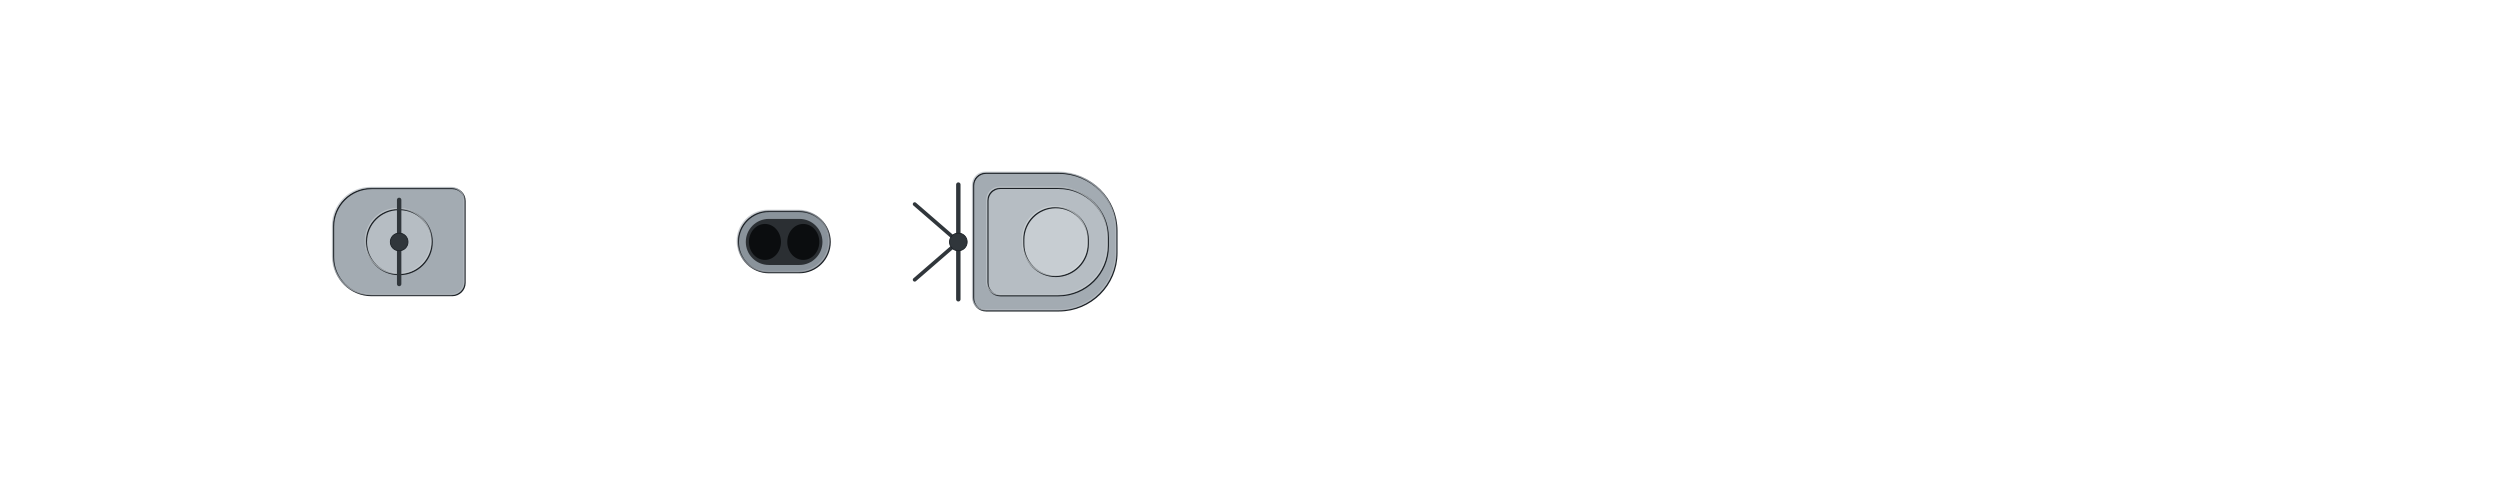
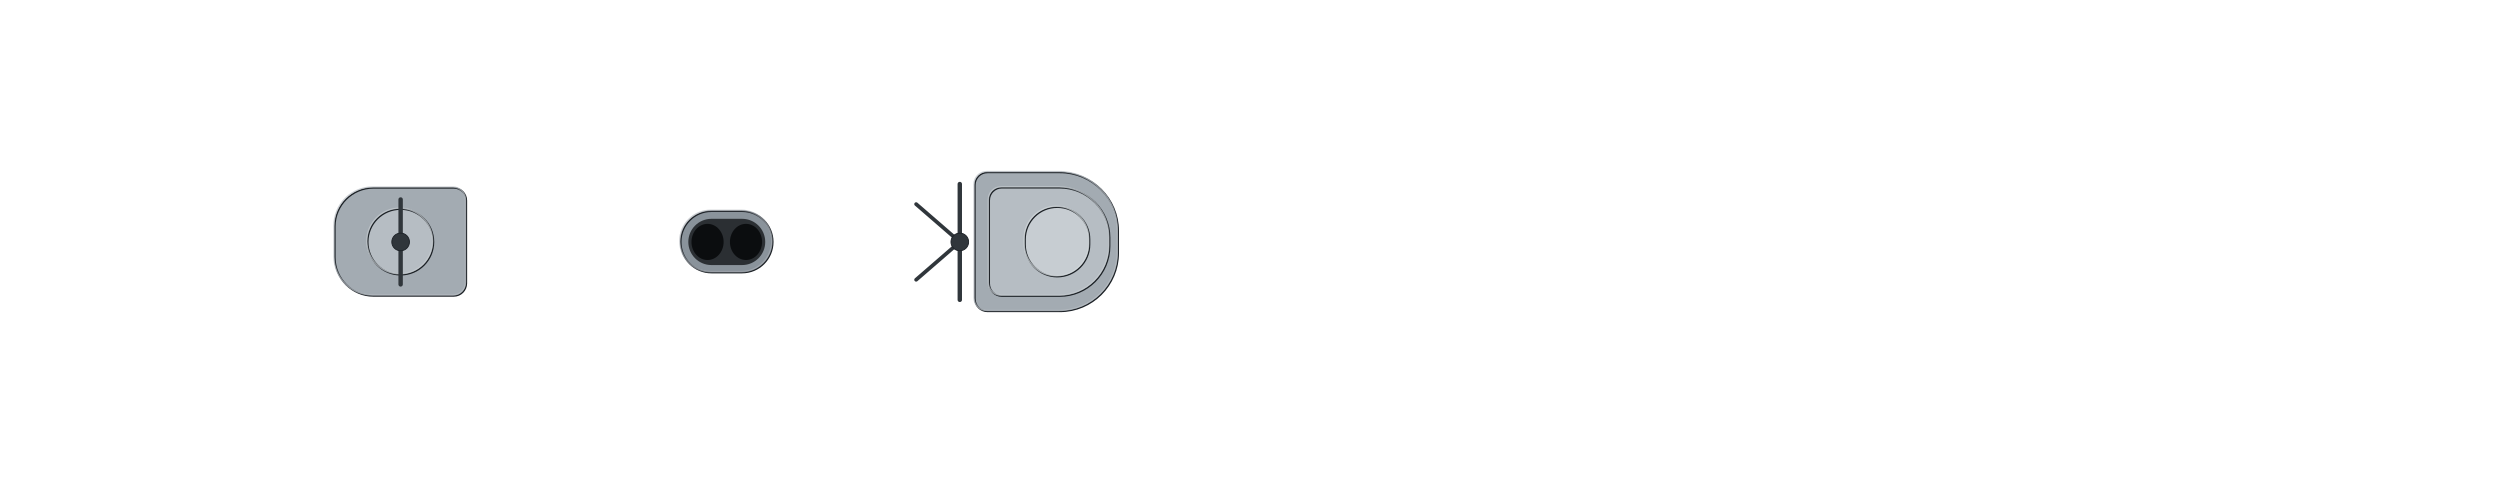
<svg xmlns="http://www.w3.org/2000/svg" width="1984" height="384" viewBox="-99.2 -19.2 198.4 38.4" shape-rendering="geometricPrecision">
  <defs>
    <clipPath id="hullclip">
-       <path d="M-93.75,-1.517 L-93.743,-1.696 L-93.723,-1.875 L-93.688,-2.053 L-93.641,-2.232 L-93.579,-2.41 L-93.504,-2.589 L-93.415,-2.767 L-93.312,-2.945 L-93.196,-3.123 L-93.066,-3.3 L-92.923,-3.477 L-92.766,-3.654 L-92.596,-3.83 L-92.412,-4.007 L-92.214,-4.182 L-92.003,-4.358 L-91.779,-4.532 L-91.541,-4.707 L-91.29,-4.88 L-91.026,-5.054 L-90.748,-5.226 L-90.457,-5.398 L-90.153,-5.57 L-89.836,-5.74 L-89.505,-5.91 L-89.162,-6.08 L-88.805,-6.248 L-88.435,-6.416 L-88.053,-6.583 L-87.658,-6.749 L-87.25,-6.914 L-86.829,-7.078 L-86.395,-7.242 L-85.949,-7.404 L-85.491,-7.566 L-85.019,-7.726 L-84.536,-7.885 L-84.04,-8.044 L-83.532,-8.201 L-83.012,-8.357 L-82.479,-8.512 L-81.935,-8.666 L-81.378,-8.819 L-80.81,-8.97 L-80.229,-9.12 L-79.638,-9.269 L-79.034,-9.417 L-78.419,-9.563 L-77.793,-9.708 L-77.155,-9.852 L-76.506,-9.994 L-75.845,-10.135 L-75.174,-10.274 L-74.492,-10.412 L-73.798,-10.548 L-73.094,-10.683 L-72.38,-10.816 L-71.655,-10.948 L-70.919,-11.078 L-70.173,-11.206 L-69.417,-11.333 L-68.65,-11.458 L-67.874,-11.582 L-67.087,-11.703 L-66.291,-11.823 L-65.485,-11.942 L-64.67,-12.058 L-63.845,-12.173 L-63.011,-12.285 L-62.168,-12.396 L-61.315,-12.506 L-60.454,-12.613 L-59.584,-12.718 L-58.705,-12.822 L-57.817,-12.923 L-56.921,-13.022 L-56.017,-13.12 L-55.105,-13.215 L-54.184,-13.309 L-53.256,-13.4 L-52.32,-13.489 L-51.376,-13.577 L-50.425,-13.662 L-49.466,-13.745 L-48.5,-13.825 L-47.527,-13.904 L-46.548,-13.98 L-45.561,-14.055 L-44.568,-14.127 L-43.568,-14.196 L-42.562,-14.264 L-41.549,-14.329 L-40.531,-14.392 L-39.506,-14.453 L-38.476,-14.511 L-37.44,-14.567 L-36.399,-14.62 L-35.353,-14.672 L-34.301,-14.72 L-33.244,-14.767 L-32.183,-14.811 L-31.116,-14.852 L-30.046,-14.891 L-28.97,-14.928 L-27.891,-14.962 L-26.807,-14.993 L-25.72,-15.022 L-24.629,-15.049 L-23.534,-15.073 L-22.436,-15.094 L-21.334,-15.113 L-20.23,-15.129 L-19.122,-15.142 L-18.012,-15.153 L-16.899,-15.161 L-15.783,-15.167 L-14.666,-15.17 L-13.546,-15.17 L-12.424,-15.17 L-11.3,-15.17 L-10.175,-15.17 L-9.048,-15.17 L-7.92,-15.17 L-6.791,-15.17 L-5.66,-15.17 L-4.529,-15.17 L-3.398,-15.17 L-2.265,-15.17 L-1.133,-15.17 L-0,-15.17 L1.133,-15.17 L2.265,-15.17 L3.398,-15.17 L4.529,-15.17 L5.66,-15.17 L6.791,-15.17 L7.92,-15.17 L9.048,-15.17 L10.175,-15.17 L11.3,-15.17 L12.424,-15.17 L13.546,-15.17 L14.666,-15.169 L15.783,-15.163 L16.899,-15.151 L18.012,-15.132 L19.122,-15.108 L20.23,-15.078 L21.334,-15.043 L22.436,-15.001 L23.534,-14.954 L24.629,-14.902 L25.72,-14.843 L26.807,-14.78 L27.891,-14.711 L28.97,-14.636 L30.046,-14.557 L31.116,-14.472 L32.183,-14.382 L33.244,-14.287 L34.301,-14.187 L35.353,-14.083 L36.399,-13.973 L37.44,-13.859 L38.476,-13.741 L39.506,-13.618 L40.531,-13.49 L41.549,-13.359 L42.562,-13.223 L43.568,-13.084 L44.568,-12.94 L45.561,-12.793 L46.548,-12.642 L47.527,-12.487 L48.5,-12.329 L49.466,-12.168 L50.425,-12.003 L51.376,-11.836 L52.32,-11.665 L53.256,-11.492 L54.184,-11.316 L55.105,-11.137 L56.017,-10.956 L56.921,-10.773 L57.817,-10.587 L58.705,-10.4 L59.584,-10.211 L60.454,-10.02 L61.315,-9.827 L62.168,-9.633 L63.011,-9.437 L63.845,-9.24 L64.67,-9.043 L65.485,-8.844 L66.291,-8.644 L67.087,-8.444 L67.874,-8.244 L68.65,-8.043 L69.417,-7.841 L70.173,-7.64 L70.919,-7.439 L71.655,-7.238 L72.38,-7.037 L73.094,-6.837 L73.798,-6.637 L74.492,-6.438 L75.174,-6.241 L75.845,-6.044 L76.506,-5.848 L77.155,-5.653 L77.793,-5.46 L78.419,-5.269 L79.034,-5.079 L79.638,-4.891 L80.229,-4.705 L80.81,-4.521 L81.378,-4.339 L81.935,-4.159 L82.479,-3.982 L83.012,-3.808 L83.532,-3.636 L84.04,-3.467 L84.536,-3.301 L85.019,-3.137 L85.491,-2.977 L85.949,-2.821 L86.395,-2.667 L86.829,-2.517 L87.25,-2.37 L87.658,-2.228 L88.053,-2.088 L88.435,-1.953 L88.805,-1.822 L89.162,-1.694 L89.505,-1.571 L89.836,-1.452 L90.153,-1.337 L90.457,-1.226 L90.748,-1.12 L91.026,-1.018 L91.29,-0.921 L91.541,-0.828 L91.779,-0.74 L92.003,-0.657 L92.214,-0.578 L92.412,-0.504 L92.596,-0.436 L92.766,-0.372 L92.923,-0.313 L93.066,-0.259 L93.196,-0.21 L93.312,-0.166 L93.415,-0.127 L93.504,-0.093 L93.579,-0.065 L93.641,-0.042 L93.688,-0.023 L93.723,-0.01 L93.723,0.01 L93.688,0.023 L93.641,0.042 L93.579,0.065 L93.504,0.093 L93.415,0.127 L93.312,0.166 L93.196,0.21 L93.066,0.259 L92.923,0.313 L92.766,0.372 L92.596,0.436 L92.412,0.504 L92.214,0.578 L92.003,0.657 L91.779,0.74 L91.541,0.828 L91.29,0.921 L91.026,1.018 L90.748,1.12 L90.457,1.226 L90.153,1.337 L89.836,1.452 L89.505,1.571 L89.162,1.694 L88.805,1.822 L88.435,1.953 L88.053,2.088 L87.658,2.228 L87.25,2.37 L86.829,2.517 L86.395,2.667 L85.949,2.821 L85.491,2.977 L85.019,3.137 L84.536,3.301 L84.04,3.467 L83.532,3.636 L83.012,3.808 L82.479,3.982 L81.935,4.159 L81.378,4.339 L80.81,4.521 L80.229,4.705 L79.638,4.891 L79.034,5.079 L78.419,5.269 L77.793,5.46 L77.155,5.653 L76.506,5.848 L75.845,6.044 L75.174,6.241 L74.492,6.438 L73.798,6.637 L73.094,6.837 L72.38,7.037 L71.655,7.238 L70.919,7.439 L70.173,7.64 L69.417,7.841 L68.65,8.043 L67.874,8.244 L67.087,8.444 L66.291,8.644 L65.485,8.844 L64.67,9.043 L63.845,9.24 L63.011,9.437 L62.168,9.633 L61.315,9.827 L60.454,10.02 L59.584,10.211 L58.705,10.4 L57.817,10.587 L56.921,10.773 L56.017,10.956 L55.105,11.137 L54.184,11.316 L53.256,11.492 L52.32,11.665 L51.376,11.836 L50.425,12.003 L49.466,12.168 L48.5,12.329 L47.527,12.487 L46.548,12.642 L45.561,12.793 L44.568,12.94 L43.568,13.084 L42.562,13.223 L41.549,13.359 L40.531,13.49 L39.506,13.618 L38.476,13.741 L37.44,13.859 L36.399,13.973 L35.353,14.083 L34.301,14.187 L33.244,14.287 L32.183,14.382 L31.116,14.472 L30.046,14.557 L28.97,14.636 L27.891,14.711 L26.807,14.78 L25.72,14.843 L24.629,14.902 L23.534,14.954 L22.436,15.001 L21.334,15.043 L20.23,15.078 L19.122,15.108 L18.012,15.132 L16.899,15.151 L15.783,15.163 L14.666,15.169 L13.546,15.17 L12.424,15.17 L11.3,15.17 L10.175,15.17 L9.048,15.17 L7.92,15.17 L6.791,15.17 L5.66,15.17 L4.529,15.17 L3.398,15.17 L2.265,15.17 L1.133,15.17 L-0,15.17 L-1.133,15.17 L-2.265,15.17 L-3.398,15.17 L-4.529,15.17 L-5.66,15.17 L-6.791,15.17 L-7.92,15.17 L-9.048,15.17 L-10.175,15.17 L-11.3,15.17 L-12.424,15.17 L-13.546,15.17 L-14.666,15.17 L-15.783,15.167 L-16.899,15.161 L-18.012,15.153 L-19.122,15.142 L-20.23,15.129 L-21.334,15.113 L-22.436,15.094 L-23.534,15.073 L-24.629,15.049 L-25.72,15.022 L-26.807,14.993 L-27.891,14.962 L-28.97,14.928 L-30.046,14.891 L-31.116,14.852 L-32.183,14.811 L-33.244,14.767 L-34.301,14.72 L-35.353,14.672 L-36.399,14.62 L-37.44,14.567 L-38.476,14.511 L-39.506,14.453 L-40.531,14.392 L-41.549,14.329 L-42.562,14.264 L-43.568,14.196 L-44.568,14.127 L-45.561,14.055 L-46.548,13.98 L-47.527,13.904 L-48.5,13.825 L-49.466,13.745 L-50.425,13.662 L-51.376,13.577 L-52.32,13.489 L-53.256,13.4 L-54.184,13.309 L-55.105,13.215 L-56.017,13.12 L-56.921,13.022 L-57.817,12.923 L-58.705,12.822 L-59.584,12.718 L-60.454,12.613 L-61.315,12.506 L-62.168,12.396 L-63.011,12.285 L-63.845,12.173 L-64.67,12.058 L-65.485,11.942 L-66.291,11.823 L-67.087,11.703 L-67.874,11.582 L-68.65,11.458 L-69.417,11.333 L-70.173,11.206 L-70.919,11.078 L-71.655,10.948 L-72.38,10.816 L-73.094,10.683 L-73.798,10.548 L-74.492,10.412 L-75.174,10.274 L-75.845,10.135 L-76.506,9.994 L-77.155,9.852 L-77.793,9.708 L-78.419,9.563 L-79.034,9.417 L-79.638,9.269 L-80.229,9.12 L-80.81,8.97 L-81.378,8.819 L-81.935,8.666 L-82.479,8.512 L-83.012,8.357 L-83.532,8.201 L-84.04,8.044 L-84.536,7.885 L-85.019,7.726 L-85.491,7.566 L-85.949,7.404 L-86.395,7.242 L-86.829,7.078 L-87.25,6.914 L-87.658,6.749 L-88.053,6.583 L-88.435,6.416 L-88.805,6.248 L-89.162,6.08 L-89.505,5.91 L-89.836,5.74 L-90.153,5.57 L-90.457,5.398 L-90.748,5.226 L-91.026,5.054 L-91.29,4.88 L-91.541,4.707 L-91.779,4.532 L-92.003,4.358 L-92.214,4.182 L-92.412,4.007 L-92.596,3.83 L-92.766,3.654 L-92.923,3.477 L-93.066,3.3 L-93.196,3.123 L-93.312,2.945 L-93.415,2.767 L-93.504,2.589 L-93.579,2.41 L-93.641,2.232 L-93.688,2.053 L-93.723,1.875 L-93.743,1.696 L-93.75,1.517 Z" />
+       <path d="M-93.75,-1.531 L-93.743,-1.712 L-93.723,-1.892 L-93.688,-2.073 L-93.641,-2.253 L-93.579,-2.433 L-93.504,-2.613 L-93.415,-2.793 L-93.312,-2.973 L-93.196,-3.152 L-93.066,-3.332 L-92.923,-3.51 L-92.766,-3.689 L-92.596,-3.867 L-92.412,-4.045 L-92.214,-4.222 L-92.003,-4.399 L-91.779,-4.576 L-91.541,-4.752 L-91.29,-4.927 L-91.026,-5.102 L-90.748,-5.276 L-90.457,-5.45 L-90.153,-5.623 L-89.836,-5.795 L-89.505,-5.967 L-89.162,-6.138 L-88.805,-6.308 L-88.435,-6.477 L-88.053,-6.646 L-87.658,-6.813 L-87.25,-6.98 L-86.829,-7.146 L-86.395,-7.311 L-85.949,-7.475 L-85.491,-7.638 L-85.019,-7.8 L-84.536,-7.961 L-84.04,-8.121 L-83.532,-8.279 L-83.012,-8.437 L-82.479,-8.594 L-81.935,-8.749 L-81.378,-8.903 L-80.81,-9.056 L-80.229,-9.207 L-79.638,-9.358 L-79.034,-9.507 L-78.419,-9.655 L-77.793,-9.801 L-77.155,-9.946 L-76.506,-10.089 L-75.845,-10.231 L-75.174,-10.372 L-74.492,-10.511 L-73.798,-10.649 L-73.094,-10.785 L-72.38,-10.919 L-71.655,-11.052 L-70.919,-11.184 L-70.173,-11.313 L-69.417,-11.441 L-68.65,-11.568 L-67.874,-11.692 L-67.087,-11.815 L-66.291,-11.936 L-65.485,-12.056 L-64.67,-12.173 L-63.845,-12.289 L-63.011,-12.403 L-62.168,-12.515 L-61.315,-12.625 L-60.454,-12.733 L-59.584,-12.84 L-58.705,-12.944 L-57.817,-13.046 L-56.921,-13.147 L-56.017,-13.245 L-55.105,-13.342 L-54.184,-13.436 L-53.256,-13.528 L-52.32,-13.618 L-51.376,-13.706 L-50.425,-13.792 L-49.466,-13.876 L-48.5,-13.958 L-47.527,-14.037 L-46.548,-14.114 L-45.561,-14.189 L-44.568,-14.262 L-43.568,-14.332 L-42.562,-14.4 L-41.549,-14.466 L-40.531,-14.53 L-39.506,-14.591 L-38.476,-14.65 L-37.44,-14.706 L-36.399,-14.76 L-35.353,-14.812 L-34.301,-14.861 L-33.244,-14.908 L-32.183,-14.952 L-31.116,-14.994 L-30.046,-15.033 L-28.97,-15.07 L-27.891,-15.105 L-26.807,-15.137 L-25.72,-15.166 L-24.629,-15.192 L-23.534,-15.217 L-22.436,-15.238 L-21.334,-15.257 L-20.23,-15.273 L-19.122,-15.287 L-18.012,-15.298 L-16.899,-15.306 L-15.783,-15.312 L-14.666,-15.315 L-13.546,-15.315 L-12.424,-15.315 L-11.3,-15.315 L-10.175,-15.315 L-9.048,-15.315 L-7.92,-15.315 L-6.791,-15.315 L-5.66,-15.315 L-4.529,-15.315 L-3.398,-15.315 L-2.265,-15.315 L-1.133,-15.315 L-0,-15.315 L1.133,-15.315 L2.265,-15.315 L3.398,-15.315 L4.529,-15.315 L5.66,-15.315 L6.791,-15.315 L7.92,-15.315 L9.048,-15.315 L10.175,-15.315 L11.3,-15.315 L12.424,-15.315 L13.546,-15.315 L14.666,-15.314 L15.783,-15.308 L16.899,-15.295 L18.012,-15.277 L19.122,-15.253 L20.23,-15.223 L21.334,-15.186 L22.436,-15.145 L23.534,-15.097 L24.629,-15.044 L25.72,-14.985 L26.807,-14.921 L27.891,-14.851 L28.97,-14.776 L30.046,-14.696 L31.116,-14.61 L32.183,-14.519 L33.244,-14.423 L34.301,-14.323 L35.353,-14.217 L36.399,-14.107 L37.44,-13.992 L38.476,-13.872 L39.506,-13.748 L40.531,-13.619 L41.549,-13.487 L42.562,-13.35 L43.568,-13.209 L44.568,-13.064 L45.561,-12.915 L46.548,-12.762 L47.527,-12.606 L48.5,-12.447 L49.466,-12.284 L50.425,-12.118 L51.376,-11.949 L52.32,-11.777 L53.256,-11.602 L54.184,-11.424 L55.105,-11.244 L56.017,-11.061 L56.921,-10.876 L57.817,-10.689 L58.705,-10.499 L59.584,-10.308 L60.454,-10.115 L61.315,-9.921 L62.168,-9.725 L63.011,-9.527 L63.845,-9.329 L64.67,-9.129 L65.485,-8.928 L66.291,-8.727 L67.087,-8.525 L67.874,-8.322 L68.65,-8.12 L69.417,-7.916 L70.173,-7.713 L70.919,-7.51 L71.655,-7.307 L72.38,-7.104 L73.094,-6.902 L73.798,-6.701 L74.492,-6.5 L75.174,-6.3 L75.845,-6.101 L76.506,-5.904 L77.155,-5.707 L77.793,-5.512 L78.419,-5.319 L79.034,-5.127 L79.638,-4.938 L80.229,-4.75 L80.81,-4.564 L81.378,-4.38 L81.935,-4.199 L82.479,-4.02 L83.012,-3.844 L83.532,-3.671 L84.04,-3.5 L84.536,-3.332 L85.019,-3.167 L85.491,-3.006 L85.949,-2.847 L86.395,-2.693 L86.829,-2.541 L87.25,-2.393 L87.658,-2.249 L88.053,-2.108 L88.435,-1.972 L88.805,-1.839 L89.162,-1.71 L89.505,-1.586 L89.836,-1.465 L90.153,-1.349 L90.457,-1.238 L90.748,-1.13 L91.026,-1.028 L91.29,-0.929 L91.541,-0.836 L91.779,-0.747 L92.003,-0.663 L92.214,-0.584 L92.412,-0.509 L92.596,-0.44 L92.766,-0.375 L92.923,-0.316 L93.066,-0.261 L93.196,-0.212 L93.312,-0.167 L93.415,-0.128 L93.504,-0.094 L93.579,-0.066 L93.641,-0.042 L93.688,-0.024 L93.723,-0.011 L93.723,0.011 L93.688,0.024 L93.641,0.042 L93.579,0.066 L93.504,0.094 L93.415,0.128 L93.312,0.167 L93.196,0.212 L93.066,0.261 L92.923,0.316 L92.766,0.375 L92.596,0.44 L92.412,0.509 L92.214,0.584 L92.003,0.663 L91.779,0.747 L91.541,0.836 L91.29,0.929 L91.026,1.028 L90.748,1.13 L90.457,1.238 L90.153,1.349 L89.836,1.465 L89.505,1.586 L89.162,1.71 L88.805,1.839 L88.435,1.972 L88.053,2.108 L87.658,2.249 L87.25,2.393 L86.829,2.541 L86.395,2.693 L85.949,2.847 L85.491,3.006 L85.019,3.167 L84.536,3.332 L84.04,3.5 L83.532,3.671 L83.012,3.844 L82.479,4.02 L81.935,4.199 L81.378,4.38 L80.81,4.564 L80.229,4.75 L79.638,4.938 L79.034,5.127 L78.419,5.319 L77.793,5.512 L77.155,5.707 L76.506,5.904 L75.845,6.101 L75.174,6.3 L74.492,6.5 L73.798,6.701 L73.094,6.902 L72.38,7.104 L71.655,7.307 L70.919,7.51 L70.173,7.713 L69.417,7.916 L68.65,8.12 L67.874,8.322 L67.087,8.525 L66.291,8.727 L65.485,8.928 L64.67,9.129 L63.845,9.329 L63.011,9.527 L62.168,9.725 L61.315,9.921 L60.454,10.115 L59.584,10.308 L58.705,10.499 L57.817,10.689 L56.921,10.876 L56.017,11.061 L55.105,11.244 L54.184,11.424 L53.256,11.602 L52.32,11.777 L51.376,11.949 L50.425,12.118 L49.466,12.284 L48.5,12.447 L47.527,12.606 L46.548,12.762 L45.561,12.915 L44.568,13.064 L43.568,13.209 L42.562,13.35 L41.549,13.487 L40.531,13.619 L39.506,13.748 L38.476,13.872 L37.44,13.992 L36.399,14.107 L35.353,14.217 L34.301,14.323 L33.244,14.423 L32.183,14.519 L31.116,14.61 L30.046,14.696 L28.97,14.776 L27.891,14.851 L26.807,14.921 L25.72,14.985 L24.629,15.044 L23.534,15.097 L22.436,15.145 L21.334,15.186 L20.23,15.223 L19.122,15.253 L18.012,15.277 L16.899,15.295 L15.783,15.308 L14.666,15.314 L13.546,15.315 L12.424,15.315 L11.3,15.315 L10.175,15.315 L9.048,15.315 L7.92,15.315 L6.791,15.315 L5.66,15.315 L4.529,15.315 L3.398,15.315 L2.265,15.315 L1.133,15.315 L-0,15.315 L-1.133,15.315 L-2.265,15.315 L-3.398,15.315 L-4.529,15.315 L-5.66,15.315 L-6.791,15.315 L-7.92,15.315 L-9.048,15.315 L-10.175,15.315 L-11.3,15.315 L-12.424,15.315 L-13.546,15.315 L-14.666,15.315 L-15.783,15.312 L-16.899,15.306 L-18.012,15.298 L-19.122,15.287 L-20.23,15.273 L-21.334,15.257 L-22.436,15.238 L-23.534,15.217 L-24.629,15.192 L-25.72,15.166 L-26.807,15.137 L-27.891,15.105 L-28.97,15.07 L-30.046,15.033 L-31.116,14.994 L-32.183,14.952 L-33.244,14.908 L-34.301,14.861 L-35.353,14.812 L-36.399,14.76 L-37.44,14.706 L-38.476,14.65 L-39.506,14.591 L-40.531,14.53 L-41.549,14.466 L-42.562,14.4 L-43.568,14.332 L-44.568,14.262 L-45.561,14.189 L-46.548,14.114 L-47.527,14.037 L-48.5,13.958 L-49.466,13.876 L-50.425,13.792 L-51.376,13.706 L-52.32,13.618 L-53.256,13.528 L-54.184,13.436 L-55.105,13.342 L-56.017,13.245 L-56.921,13.147 L-57.817,13.046 L-58.705,12.944 L-59.584,12.84 L-60.454,12.733 L-61.315,12.625 L-62.168,12.515 L-63.011,12.403 L-63.845,12.289 L-64.67,12.173 L-65.485,12.056 L-66.291,11.936 L-67.087,11.815 L-67.874,11.692 L-68.65,11.568 L-69.417,11.441 L-70.173,11.313 L-70.919,11.184 L-71.655,11.052 L-72.38,10.919 L-73.094,10.785 L-73.798,10.649 L-74.492,10.511 L-75.174,10.372 L-75.845,10.231 L-76.506,10.089 L-77.155,9.946 L-77.793,9.801 L-78.419,9.655 L-79.034,9.507 L-79.638,9.358 L-80.229,9.207 L-80.81,9.056 L-81.378,8.903 L-81.935,8.749 L-82.479,8.594 L-83.012,8.437 L-83.532,8.279 L-84.04,8.121 L-84.536,7.961 L-85.019,7.8 L-85.491,7.638 L-85.949,7.475 L-86.395,7.311 L-86.829,7.146 L-87.25,6.98 L-87.658,6.813 L-88.053,6.646 L-88.435,6.477 L-88.805,6.308 L-89.162,6.138 L-89.505,5.967 L-89.836,5.795 L-90.153,5.623 L-90.457,5.45 L-90.748,5.276 L-91.026,5.102 L-91.29,4.927 L-91.541,4.752 L-91.779,4.576 L-92.003,4.399 L-92.214,4.222 L-92.412,4.045 L-92.596,3.867 L-92.766,3.689 L-92.923,3.51 L-93.066,3.332 L-93.196,3.152 L-93.312,2.973 L-93.415,2.793 L-93.504,2.613 L-93.579,2.433 L-93.641,2.253 L-93.688,2.073 L-93.723,1.892 L-93.743,1.712 L-93.75,1.531 Z" />
    </clipPath>
    <clipPath id="deckclip">
-       <path d="M-93.75,-0.967 L-93.743,-1.146 L-93.723,-1.325 L-93.688,-1.503 L-93.641,-1.682 L-93.579,-1.86 L-93.504,-2.039 L-93.415,-2.217 L-93.312,-2.395 L-93.196,-2.573 L-93.066,-2.75 L-92.923,-2.927 L-92.766,-3.104 L-92.596,-3.28 L-92.412,-3.457 L-92.214,-3.632 L-92.003,-3.808 L-91.779,-3.982 L-91.541,-4.157 L-91.29,-4.33 L-91.026,-4.504 L-90.748,-4.676 L-90.457,-4.848 L-90.153,-5.02 L-89.836,-5.19 L-89.505,-5.36 L-89.162,-5.53 L-88.805,-5.698 L-88.435,-5.866 L-88.053,-6.033 L-87.658,-6.199 L-87.25,-6.364 L-86.829,-6.528 L-86.395,-6.692 L-85.949,-6.854 L-85.491,-7.016 L-85.019,-7.176 L-84.536,-7.335 L-84.04,-7.494 L-83.532,-7.651 L-83.012,-7.807 L-82.479,-7.962 L-81.935,-8.116 L-81.378,-8.269 L-80.81,-8.42 L-80.229,-8.57 L-79.638,-8.719 L-79.034,-8.867 L-78.419,-9.013 L-77.793,-9.158 L-77.155,-9.302 L-76.506,-9.444 L-75.845,-9.585 L-75.174,-9.724 L-74.492,-9.862 L-73.798,-9.998 L-73.094,-10.133 L-72.38,-10.266 L-71.655,-10.398 L-70.919,-10.528 L-70.173,-10.656 L-69.417,-10.783 L-68.65,-10.908 L-67.874,-11.032 L-67.087,-11.153 L-66.291,-11.273 L-65.485,-11.392 L-64.67,-11.508 L-63.845,-11.623 L-63.011,-11.735 L-62.168,-11.846 L-61.315,-11.956 L-60.454,-12.063 L-59.584,-12.168 L-58.705,-12.272 L-57.817,-12.373 L-56.921,-12.472 L-56.017,-12.57 L-55.105,-12.665 L-54.184,-12.759 L-53.256,-12.85 L-52.32,-12.939 L-51.376,-13.027 L-50.425,-13.112 L-49.466,-13.195 L-48.5,-13.275 L-47.527,-13.354 L-46.548,-13.43 L-45.561,-13.505 L-44.568,-13.577 L-43.568,-13.646 L-42.562,-13.714 L-41.549,-13.779 L-40.531,-13.842 L-39.506,-13.903 L-38.476,-13.961 L-37.44,-14.017 L-36.399,-14.07 L-35.353,-14.122 L-34.301,-14.17 L-33.244,-14.217 L-32.183,-14.261 L-31.116,-14.302 L-30.046,-14.341 L-28.97,-14.378 L-27.891,-14.412 L-26.807,-14.443 L-25.72,-14.472 L-24.629,-14.499 L-23.534,-14.523 L-22.436,-14.544 L-21.334,-14.563 L-20.23,-14.579 L-19.122,-14.592 L-18.012,-14.603 L-16.899,-14.611 L-15.783,-14.617 L-14.666,-14.62 L-13.546,-14.62 L-12.424,-14.62 L-11.3,-14.62 L-10.175,-14.62 L-9.048,-14.62 L-7.92,-14.62 L-6.791,-14.62 L-5.66,-14.62 L-4.529,-14.62 L-3.398,-14.62 L-2.265,-14.62 L-1.133,-14.62 L-0,-14.62 L1.133,-14.62 L2.265,-14.62 L3.398,-14.62 L4.529,-14.62 L5.66,-14.62 L6.791,-14.62 L7.92,-14.62 L9.048,-14.62 L10.175,-14.62 L11.3,-14.62 L12.424,-14.62 L13.546,-14.62 L14.666,-14.619 L15.783,-14.613 L16.899,-14.601 L18.012,-14.582 L19.122,-14.558 L20.23,-14.528 L21.334,-14.493 L22.436,-14.451 L23.534,-14.404 L24.629,-14.352 L25.72,-14.293 L26.807,-14.23 L27.891,-14.161 L28.97,-14.086 L30.046,-14.007 L31.116,-13.922 L32.183,-13.832 L33.244,-13.737 L34.301,-13.637 L35.353,-13.533 L36.399,-13.423 L37.44,-13.309 L38.476,-13.191 L39.506,-13.068 L40.531,-12.94 L41.549,-12.809 L42.562,-12.673 L43.568,-12.534 L44.568,-12.39 L45.561,-12.243 L46.548,-12.092 L47.527,-11.937 L48.5,-11.779 L49.466,-11.618 L50.425,-11.453 L51.376,-11.286 L52.32,-11.115 L53.256,-10.942 L54.184,-10.766 L55.105,-10.587 L56.017,-10.406 L56.921,-10.223 L57.817,-10.037 L58.705,-9.85 L59.584,-9.661 L60.454,-9.47 L61.315,-9.277 L62.168,-9.083 L63.011,-8.887 L63.845,-8.69 L64.67,-8.493 L65.485,-8.294 L66.291,-8.094 L67.087,-7.894 L67.874,-7.694 L68.65,-7.493 L69.417,-7.291 L70.173,-7.09 L70.919,-6.889 L71.655,-6.688 L72.38,-6.487 L73.094,-6.287 L73.798,-6.087 L74.492,-5.888 L75.174,-5.691 L75.845,-5.494 L76.506,-5.298 L77.155,-5.103 L77.793,-4.91 L78.419,-4.719 L79.034,-4.529 L79.638,-4.341 L80.229,-4.155 L80.81,-3.971 L81.378,-3.789 L81.935,-3.609 L82.479,-3.432 L83.012,-3.258 L83.532,-3.086 L84.04,-2.917 L84.536,-2.751 L85.019,-2.587 L85.491,-2.427 L85.949,-2.271 L86.395,-2.117 L86.829,-1.967 L87.25,-1.82 L87.658,-1.678 L88.053,-1.538 L88.435,-1.403 L88.805,-1.272 L89.162,-1.144 L89.505,-1.021 L89.836,-0.902 L90.153,-0.787 L90.457,-0.676 L90.748,-0.57 L91.026,-0.468 L91.29,-0.371 L91.541,-0.278 L91.779,-0.19 L92.003,-0.107 L92.214,-0.028 L92.214,0.028 L92.003,0.107 L91.779,0.19 L91.541,0.278 L91.29,0.371 L91.026,0.468 L90.748,0.57 L90.457,0.676 L90.153,0.787 L89.836,0.902 L89.505,1.021 L89.162,1.144 L88.805,1.272 L88.435,1.403 L88.053,1.538 L87.658,1.678 L87.25,1.82 L86.829,1.967 L86.395,2.117 L85.949,2.271 L85.491,2.427 L85.019,2.587 L84.536,2.751 L84.04,2.917 L83.532,3.086 L83.012,3.258 L82.479,3.432 L81.935,3.609 L81.378,3.789 L80.81,3.971 L80.229,4.155 L79.638,4.341 L79.034,4.529 L78.419,4.719 L77.793,4.91 L77.155,5.103 L76.506,5.298 L75.845,5.494 L75.174,5.691 L74.492,5.888 L73.798,6.087 L73.094,6.287 L72.38,6.487 L71.655,6.688 L70.919,6.889 L70.173,7.09 L69.417,7.291 L68.65,7.493 L67.874,7.694 L67.087,7.894 L66.291,8.094 L65.485,8.294 L64.67,8.493 L63.845,8.69 L63.011,8.887 L62.168,9.083 L61.315,9.277 L60.454,9.47 L59.584,9.661 L58.705,9.85 L57.817,10.037 L56.921,10.223 L56.017,10.406 L55.105,10.587 L54.184,10.766 L53.256,10.942 L52.32,11.115 L51.376,11.286 L50.425,11.453 L49.466,11.618 L48.5,11.779 L47.527,11.937 L46.548,12.092 L45.561,12.243 L44.568,12.39 L43.568,12.534 L42.562,12.673 L41.549,12.809 L40.531,12.94 L39.506,13.068 L38.476,13.191 L37.44,13.309 L36.399,13.423 L35.353,13.533 L34.301,13.637 L33.244,13.737 L32.183,13.832 L31.116,13.922 L30.046,14.007 L28.97,14.086 L27.891,14.161 L26.807,14.23 L25.72,14.293 L24.629,14.352 L23.534,14.404 L22.436,14.451 L21.334,14.493 L20.23,14.528 L19.122,14.558 L18.012,14.582 L16.899,14.601 L15.783,14.613 L14.666,14.619 L13.546,14.62 L12.424,14.62 L11.3,14.62 L10.175,14.62 L9.048,14.62 L7.92,14.62 L6.791,14.62 L5.66,14.62 L4.529,14.62 L3.398,14.62 L2.265,14.62 L1.133,14.62 L-0,14.62 L-1.133,14.62 L-2.265,14.62 L-3.398,14.62 L-4.529,14.62 L-5.66,14.62 L-6.791,14.62 L-7.92,14.62 L-9.048,14.62 L-10.175,14.62 L-11.3,14.62 L-12.424,14.62 L-13.546,14.62 L-14.666,14.62 L-15.783,14.617 L-16.899,14.611 L-18.012,14.603 L-19.122,14.592 L-20.23,14.579 L-21.334,14.563 L-22.436,14.544 L-23.534,14.523 L-24.629,14.499 L-25.72,14.472 L-26.807,14.443 L-27.891,14.412 L-28.97,14.378 L-30.046,14.341 L-31.116,14.302 L-32.183,14.261 L-33.244,14.217 L-34.301,14.17 L-35.353,14.122 L-36.399,14.07 L-37.44,14.017 L-38.476,13.961 L-39.506,13.903 L-40.531,13.842 L-41.549,13.779 L-42.562,13.714 L-43.568,13.646 L-44.568,13.577 L-45.561,13.505 L-46.548,13.43 L-47.527,13.354 L-48.5,13.275 L-49.466,13.195 L-50.425,13.112 L-51.376,13.027 L-52.32,12.939 L-53.256,12.85 L-54.184,12.759 L-55.105,12.665 L-56.017,12.57 L-56.921,12.472 L-57.817,12.373 L-58.705,12.272 L-59.584,12.168 L-60.454,12.063 L-61.315,11.956 L-62.168,11.846 L-63.011,11.735 L-63.845,11.623 L-64.67,11.508 L-65.485,11.392 L-66.291,11.273 L-67.087,11.153 L-67.874,11.032 L-68.65,10.908 L-69.417,10.783 L-70.173,10.656 L-70.919,10.528 L-71.655,10.398 L-72.38,10.266 L-73.094,10.133 L-73.798,9.998 L-74.492,9.862 L-75.174,9.724 L-75.845,9.585 L-76.506,9.444 L-77.155,9.302 L-77.793,9.158 L-78.419,9.013 L-79.034,8.867 L-79.638,8.719 L-80.229,8.57 L-80.81,8.42 L-81.378,8.269 L-81.935,8.116 L-82.479,7.962 L-83.012,7.807 L-83.532,7.651 L-84.04,7.494 L-84.536,7.335 L-85.019,7.176 L-85.491,7.016 L-85.949,6.854 L-86.395,6.692 L-86.829,6.528 L-87.25,6.364 L-87.658,6.199 L-88.053,6.033 L-88.435,5.866 L-88.805,5.698 L-89.162,5.53 L-89.505,5.36 L-89.836,5.19 L-90.153,5.02 L-90.457,4.848 L-90.748,4.676 L-91.026,4.504 L-91.29,4.33 L-91.541,4.157 L-91.779,3.982 L-92.003,3.808 L-92.214,3.632 L-92.412,3.457 L-92.596,3.28 L-92.766,3.104 L-92.923,2.927 L-93.066,2.75 L-93.196,2.573 L-93.312,2.395 L-93.415,2.217 L-93.504,2.039 L-93.579,1.86 L-93.641,1.682 L-93.688,1.503 L-93.723,1.325 L-93.743,1.146 L-93.75,0.967 Z" />
+       <path d="M-93.75,-0.981 L-93.743,-1.162 L-93.723,-1.342 L-93.688,-1.523 L-93.641,-1.703 L-93.579,-1.883 L-93.504,-2.063 L-93.415,-2.243 L-93.312,-2.423 L-93.196,-2.602 L-93.066,-2.782 L-92.923,-2.96 L-92.766,-3.139 L-92.596,-3.317 L-92.412,-3.495 L-92.214,-3.672 L-92.003,-3.849 L-91.779,-4.026 L-91.541,-4.202 L-91.29,-4.377 L-91.026,-4.552 L-90.748,-4.726 L-90.457,-4.9 L-90.153,-5.073 L-89.836,-5.245 L-89.505,-5.417 L-89.162,-5.588 L-88.805,-5.758 L-88.435,-5.927 L-88.053,-6.096 L-87.658,-6.263 L-87.25,-6.43 L-86.829,-6.596 L-86.395,-6.761 L-85.949,-6.925 L-85.491,-7.088 L-85.019,-7.25 L-84.536,-7.411 L-84.04,-7.571 L-83.532,-7.729 L-83.012,-7.887 L-82.479,-8.044 L-81.935,-8.199 L-81.378,-8.353 L-80.81,-8.506 L-80.229,-8.657 L-79.638,-8.808 L-79.034,-8.957 L-78.419,-9.105 L-77.793,-9.251 L-77.155,-9.396 L-76.506,-9.539 L-75.845,-9.681 L-75.174,-9.822 L-74.492,-9.961 L-73.798,-10.099 L-73.094,-10.235 L-72.38,-10.369 L-71.655,-10.502 L-70.919,-10.634 L-70.173,-10.763 L-69.417,-10.891 L-68.65,-11.018 L-67.874,-11.142 L-67.087,-11.265 L-66.291,-11.386 L-65.485,-11.506 L-64.67,-11.623 L-63.845,-11.739 L-63.011,-11.853 L-62.168,-11.965 L-61.315,-12.075 L-60.454,-12.183 L-59.584,-12.29 L-58.705,-12.394 L-57.817,-12.496 L-56.921,-12.597 L-56.017,-12.695 L-55.105,-12.792 L-54.184,-12.886 L-53.256,-12.978 L-52.32,-13.068 L-51.376,-13.156 L-50.425,-13.242 L-49.466,-13.326 L-48.5,-13.408 L-47.527,-13.487 L-46.548,-13.564 L-45.561,-13.639 L-44.568,-13.712 L-43.568,-13.782 L-42.562,-13.85 L-41.549,-13.916 L-40.531,-13.98 L-39.506,-14.041 L-38.476,-14.1 L-37.44,-14.156 L-36.399,-14.21 L-35.353,-14.262 L-34.301,-14.311 L-33.244,-14.358 L-32.183,-14.402 L-31.116,-14.444 L-30.046,-14.483 L-28.97,-14.52 L-27.891,-14.555 L-26.807,-14.587 L-25.72,-14.616 L-24.629,-14.642 L-23.534,-14.667 L-22.436,-14.688 L-21.334,-14.707 L-20.23,-14.723 L-19.122,-14.737 L-18.012,-14.748 L-16.899,-14.756 L-15.783,-14.762 L-14.666,-14.765 L-13.546,-14.765 L-12.424,-14.765 L-11.3,-14.765 L-10.175,-14.765 L-9.048,-14.765 L-7.92,-14.765 L-6.791,-14.765 L-5.66,-14.765 L-4.529,-14.765 L-3.398,-14.765 L-2.265,-14.765 L-1.133,-14.765 L-0,-14.765 L1.133,-14.765 L2.265,-14.765 L3.398,-14.765 L4.529,-14.765 L5.66,-14.765 L6.791,-14.765 L7.92,-14.765 L9.048,-14.765 L10.175,-14.765 L11.3,-14.765 L12.424,-14.765 L13.546,-14.765 L14.666,-14.764 L15.783,-14.758 L16.899,-14.745 L18.012,-14.727 L19.122,-14.703 L20.23,-14.673 L21.334,-14.636 L22.436,-14.595 L23.534,-14.547 L24.629,-14.494 L25.72,-14.435 L26.807,-14.371 L27.891,-14.301 L28.97,-14.226 L30.046,-14.146 L31.116,-14.06 L32.183,-13.969 L33.244,-13.873 L34.301,-13.773 L35.353,-13.667 L36.399,-13.557 L37.44,-13.442 L38.476,-13.322 L39.506,-13.198 L40.531,-13.069 L41.549,-12.937 L42.562,-12.8 L43.568,-12.659 L44.568,-12.514 L45.561,-12.365 L46.548,-12.212 L47.527,-12.056 L48.5,-11.897 L49.466,-11.734 L50.425,-11.568 L51.376,-11.399 L52.32,-11.227 L53.256,-11.052 L54.184,-10.874 L55.105,-10.694 L56.017,-10.511 L56.921,-10.326 L57.817,-10.139 L58.705,-9.949 L59.584,-9.758 L60.454,-9.565 L61.315,-9.371 L62.168,-9.175 L63.011,-8.977 L63.845,-8.779 L64.67,-8.579 L65.485,-8.378 L66.291,-8.177 L67.087,-7.975 L67.874,-7.772 L68.65,-7.57 L69.417,-7.366 L70.173,-7.163 L70.919,-6.96 L71.655,-6.757 L72.38,-6.554 L73.094,-6.352 L73.798,-6.151 L74.492,-5.95 L75.174,-5.75 L75.845,-5.551 L76.506,-5.354 L77.155,-5.157 L77.793,-4.962 L78.419,-4.769 L79.034,-4.577 L79.638,-4.388 L80.229,-4.2 L80.81,-4.014 L81.378,-3.83 L81.935,-3.649 L82.479,-3.47 L83.012,-3.294 L83.532,-3.121 L84.04,-2.95 L84.536,-2.782 L85.019,-2.617 L85.491,-2.456 L85.949,-2.297 L86.395,-2.143 L86.829,-1.991 L87.25,-1.843 L87.658,-1.699 L88.053,-1.558 L88.435,-1.422 L88.805,-1.289 L89.162,-1.16 L89.505,-1.036 L89.836,-0.915 L90.153,-0.799 L90.457,-0.688 L90.748,-0.58 L91.026,-0.478 L91.29,-0.379 L91.541,-0.286 L91.779,-0.197 L92.003,-0.113 L92.214,-0.034 L92.214,0.034 L92.003,0.113 L91.779,0.197 L91.541,0.286 L91.29,0.379 L91.026,0.478 L90.748,0.58 L90.457,0.688 L90.153,0.799 L89.836,0.915 L89.505,1.036 L89.162,1.16 L88.805,1.289 L88.435,1.422 L88.053,1.558 L87.658,1.699 L87.25,1.843 L86.829,1.991 L86.395,2.143 L85.949,2.297 L85.491,2.456 L85.019,2.617 L84.536,2.782 L84.04,2.95 L83.532,3.121 L83.012,3.294 L82.479,3.47 L81.935,3.649 L81.378,3.83 L80.81,4.014 L80.229,4.2 L79.638,4.388 L79.034,4.577 L78.419,4.769 L77.793,4.962 L77.155,5.157 L76.506,5.354 L75.845,5.551 L75.174,5.75 L74.492,5.95 L73.798,6.151 L73.094,6.352 L72.38,6.554 L71.655,6.757 L70.919,6.96 L70.173,7.163 L69.417,7.366 L68.65,7.57 L67.874,7.772 L67.087,7.975 L66.291,8.177 L65.485,8.378 L64.67,8.579 L63.845,8.779 L63.011,8.977 L62.168,9.175 L61.315,9.371 L60.454,9.565 L59.584,9.758 L58.705,9.949 L57.817,10.139 L56.921,10.326 L56.017,10.511 L55.105,10.694 L54.184,10.874 L53.256,11.052 L52.32,11.227 L51.376,11.399 L50.425,11.568 L49.466,11.734 L48.5,11.897 L47.527,12.056 L46.548,12.212 L45.561,12.365 L44.568,12.514 L43.568,12.659 L42.562,12.8 L41.549,12.937 L40.531,13.069 L39.506,13.198 L38.476,13.322 L37.44,13.442 L36.399,13.557 L35.353,13.667 L34.301,13.773 L33.244,13.873 L32.183,13.969 L31.116,14.06 L30.046,14.146 L28.97,14.226 L27.891,14.301 L26.807,14.371 L25.72,14.435 L24.629,14.494 L23.534,14.547 L22.436,14.595 L21.334,14.636 L20.23,14.673 L19.122,14.703 L18.012,14.727 L16.899,14.745 L15.783,14.758 L14.666,14.764 L13.546,14.765 L12.424,14.765 L11.3,14.765 L10.175,14.765 L9.048,14.765 L7.92,14.765 L6.791,14.765 L5.66,14.765 L4.529,14.765 L3.398,14.765 L2.265,14.765 L1.133,14.765 L-0,14.765 L-1.133,14.765 L-2.265,14.765 L-3.398,14.765 L-4.529,14.765 L-5.66,14.765 L-6.791,14.765 L-7.92,14.765 L-9.048,14.765 L-10.175,14.765 L-11.3,14.765 L-12.424,14.765 L-13.546,14.765 L-14.666,14.765 L-15.783,14.762 L-16.899,14.756 L-18.012,14.748 L-19.122,14.737 L-20.23,14.723 L-21.334,14.707 L-22.436,14.688 L-23.534,14.667 L-24.629,14.642 L-25.72,14.616 L-26.807,14.587 L-27.891,14.555 L-28.97,14.52 L-30.046,14.483 L-31.116,14.444 L-32.183,14.402 L-33.244,14.358 L-34.301,14.311 L-35.353,14.262 L-36.399,14.21 L-37.44,14.156 L-38.476,14.1 L-39.506,14.041 L-40.531,13.98 L-41.549,13.916 L-42.562,13.85 L-43.568,13.782 L-44.568,13.712 L-45.561,13.639 L-46.548,13.564 L-47.527,13.487 L-48.5,13.408 L-49.466,13.326 L-50.425,13.242 L-51.376,13.156 L-52.32,13.068 L-53.256,12.978 L-54.184,12.886 L-55.105,12.792 L-56.017,12.695 L-56.921,12.597 L-57.817,12.496 L-58.705,12.394 L-59.584,12.29 L-60.454,12.183 L-61.315,12.075 L-62.168,11.965 L-63.011,11.853 L-63.845,11.739 L-64.67,11.623 L-65.485,11.506 L-66.291,11.386 L-67.087,11.265 L-67.874,11.142 L-68.65,11.018 L-69.417,10.891 L-70.173,10.763 L-70.919,10.634 L-71.655,10.502 L-72.38,10.369 L-73.094,10.235 L-73.798,10.099 L-74.492,9.961 L-75.174,9.822 L-75.845,9.681 L-76.506,9.539 L-77.155,9.396 L-77.793,9.251 L-78.419,9.105 L-79.034,8.957 L-79.638,8.808 L-80.229,8.657 L-80.81,8.506 L-81.378,8.353 L-81.935,8.199 L-82.479,8.044 L-83.012,7.887 L-83.532,7.729 L-84.04,7.571 L-84.536,7.411 L-85.019,7.25 L-85.491,7.088 L-85.949,6.925 L-86.395,6.761 L-86.829,6.596 L-87.25,6.43 L-87.658,6.263 L-88.053,6.096 L-88.435,5.927 L-88.805,5.758 L-89.162,5.588 L-89.505,5.417 L-89.836,5.245 L-90.153,5.073 L-90.457,4.9 L-90.748,4.726 L-91.026,4.552 L-91.29,4.377 L-91.541,4.202 L-91.779,4.026 L-92.003,3.849 L-92.214,3.672 L-92.412,3.495 L-92.596,3.317 L-92.766,3.139 L-92.923,2.96 L-93.066,2.782 L-93.196,2.602 L-93.312,2.423 L-93.415,2.243 L-93.504,2.063 L-93.579,1.883 L-93.641,1.703 L-93.688,1.523 L-93.723,1.342 L-93.743,1.162 L-93.75,0.981 Z" />
    </clipPath>
  </defs>
-   <path d="M-20.947,-5.461 L-15.16,-5.461 A4.587,4.587 0 0 1 -10.572,-0.874 L-10.572,0.874 A4.587,4.587 0 0 1 -15.16,5.461 L-20.947,5.461 A1,1 0 0 1 -21.947,4.461 L-21.947,-4.461 A1,1 0 0 1 -20.947,-5.461 Z" fill="#a3abb2" stroke="#1c2126" stroke-width="0.12" stroke-linejoin="round" />
-   <path d="M-20.947,-5.461 L-15.16,-5.461 A4.587,4.587 0 0 1 -10.572,-0.874 L-10.572,0.874 A4.587,4.587 0 0 1 -15.16,5.461 L-20.947,5.461 A1,1 0 0 1 -21.947,4.461 L-21.947,-4.461 A1,1 0 0 1 -20.947,-5.461 Z" fill="none" stroke="#bac0c5" stroke-width="0.108" transform="translate(-0.072,-0.072)" stroke-opacity="0.7" />
-   <path d="M-19.81,-4.26 L-15.187,-4.26 A3.932,3.932 0 0 1 -11.255,-0.328 L-11.255,0.328 A3.932,3.932 0 0 1 -15.187,4.26 L-19.81,4.26 A1,1 0 0 1 -20.81,3.26 L-20.81,-3.26 A1,1 0 0 1 -19.81,-4.26 Z" fill="#b6bdc3" stroke="#1c2126" stroke-width="0.12" stroke-linejoin="round" />
-   <path d="M-19.81,-4.26 L-15.187,-4.26 A3.932,3.932 0 0 1 -11.255,-0.328 L-11.255,0.328 A3.932,3.932 0 0 1 -15.187,4.26 L-19.81,4.26 A1,1 0 0 1 -20.81,3.26 L-20.81,-3.26 A1,1 0 0 1 -19.81,-4.26 Z" fill="none" stroke="#c8ced2" stroke-width="0.108" transform="translate(-0.072,-0.072)" stroke-opacity="0.7" />
-   <path d="M-15.407,-2.731 L-15.407,-2.731 A2.559,2.559 0 0 1 -12.847,-0.171 L-12.847,0.171 A2.559,2.559 0 0 1 -15.407,2.731 L-15.407,2.731 A2.559,2.559 0 0 1 -17.966,0.171 L-17.966,-0.171 A2.559,2.559 0 0 1 -15.407,-2.731 Z" fill="#c7cdd2" stroke="#1c2126" stroke-width="0.12" stroke-linejoin="round" />
-   <path d="M-15.407,-2.731 L-15.407,-2.731 A2.559,2.559 0 0 1 -12.847,-0.171 L-12.847,0.171 A2.559,2.559 0 0 1 -15.407,2.731 L-15.407,2.731 A2.559,2.559 0 0 1 -17.966,0.171 L-17.966,-0.171 A2.559,2.559 0 0 1 -15.407,-2.731 Z" fill="none" stroke="#d5dadd" stroke-width="0.108" transform="translate(-0.072,-0.072)" stroke-opacity="0.7" />
-   <path d="M-69.707,-4.248 L-63.304,-4.248 A1,1 0 0 1 -62.304,-3.248 L-62.304,3.248 A1,1 0 0 1 -63.304,4.248 L-69.707,4.248 A3.034,3.034 0 0 1 -72.741,1.214 L-72.741,-1.214 A3.034,3.034 0 0 1 -69.707,-4.248 Z" fill="#a3abb2" stroke="#1c2126" stroke-width="0.12" stroke-linejoin="round" />
-   <path d="M-69.707,-4.248 L-63.304,-4.248 A1,1 0 0 1 -62.304,-3.248 L-62.304,3.248 A1,1 0 0 1 -63.304,4.248 L-69.707,4.248 A3.034,3.034 0 0 1 -72.741,1.214 L-72.741,-1.214 A3.034,3.034 0 0 1 -69.707,-4.248 Z" fill="none" stroke="#bac0c5" stroke-width="0.108" transform="translate(-0.072,-0.072)" stroke-opacity="0.7" />
-   <path d="M-67.553,-2.579 L-67.492,-2.579 A2.579,2.579 0 0 1 -64.913,0 L-64.913,0 A2.579,2.579 0 0 1 -67.492,2.579 L-67.553,2.579 A2.579,2.579 0 0 1 -70.132,0 L-70.132,0 A2.579,2.579 0 0 1 -67.553,-2.579 Z" fill="#b6bdc3" stroke="#1c2126" stroke-width="0.12" stroke-linejoin="round" />
-   <path d="M-67.553,-2.579 L-67.492,-2.579 A2.579,2.579 0 0 1 -64.913,0 L-64.913,0 A2.579,2.579 0 0 1 -67.492,2.579 L-67.553,2.579 A2.579,2.579 0 0 1 -70.132,0 L-70.132,0 A2.579,2.579 0 0 1 -67.553,-2.579 Z" fill="none" stroke="#c8ced2" stroke-width="0.108" transform="translate(-0.072,-0.072)" stroke-opacity="0.7" />
-   <path d="M-38.186,-2.428 L-35.758,-2.428 A2.428,2.428 0 0 1 -33.33,0 L-33.33,0 A2.428,2.428 0 0 1 -35.758,2.428 L-38.186,2.428 A2.428,2.428 0 0 1 -40.614,0 L-40.614,0 A2.428,2.428 0 0 1 -38.186,-2.428 Z" fill="#8a939b" stroke="#1c2126" stroke-width="0.12" stroke-linejoin="round" />
-   <path d="M-38.186,-1.828 L-35.758,-1.828 A1.828,1.828 0 0 1 -33.93,0 L-33.93,0 A1.828,1.828 0 0 1 -35.758,1.828 L-38.186,1.828 A1.828,1.828 0 0 1 -40.014,0 L-40.014,0 A1.828,1.828 0 0 1 -38.186,-1.828 Z" fill="#2b2f33" />
-   <ellipse cx="-38.493" cy="0" rx="1.271" ry="1.428" fill="#0b0d0f" />
-   <ellipse cx="-35.451" cy="0" rx="1.271" ry="1.428" fill="#0b0d0f" />
-   <path d="M-38.186,-2.428 L-35.758,-2.428 A2.428,2.428 0 0 1 -33.33,0 L-33.33,0 A2.428,2.428 0 0 1 -35.758,2.428 L-38.186,2.428 A2.428,2.428 0 0 1 -40.614,0 L-40.614,0 A2.428,2.428 0 0 1 -38.186,-2.428 Z" fill="none" stroke="#adb3b9" stroke-width="0.12" transform="translate(-0.072,-0.072)" stroke-opacity="0.6" />
-   <line x1="-23.147" y1="-4.551" x2="-23.147" y2="4.551" stroke="#30363b" stroke-width="0.35" stroke-linecap="round" />
-   <line x1="-23.147" y1="0" x2="-26.611" y2="3" stroke="#30363b" stroke-width="0.3" stroke-linecap="round" />
-   <line x1="-23.147" y1="0" x2="-26.611" y2="-3" stroke="#30363b" stroke-width="0.3" stroke-linecap="round" />
-   <circle cx="-23.147" cy="0" r="0.7" fill="#30363b" stroke="#1c2126" stroke-width="0.072" stroke-linejoin="round" />
-   <line x1="-67.523" y1="-3.337" x2="-67.523" y2="3.337" stroke="#30363b" stroke-width="0.35" stroke-linecap="round" />
-   <circle cx="-67.523" cy="0" r="0.7" fill="#30363b" stroke="#1c2126" stroke-width="0.072" stroke-linejoin="round" />
+   <path d="M-20.831,-5.513 L-15.087,-5.513 A4.631,4.631 0 0 1 -10.456,-0.882 L-10.456,0.882 A4.631,4.631 0 0 1 -15.087,5.513 L-20.831,5.513 A1,1 0 0 1 -21.831,4.513 L-21.831,-4.513 A1,1 0 0 1 -20.831,-5.513 Z" fill="#a3abb2" stroke="#1c2126" stroke-width="0.12" stroke-linejoin="round" />
+   <path d="M-20.831,-5.513 L-15.087,-5.513 A4.631,4.631 0 0 1 -10.456,-0.882 L-10.456,0.882 A4.631,4.631 0 0 1 -15.087,5.513 L-20.831,5.513 A1,1 0 0 1 -21.831,4.513 L-21.831,-4.513 A1,1 0 0 1 -20.831,-5.513 Z" fill="none" stroke="#bac0c5" stroke-width="0.108" transform="translate(-0.072,-0.072)" stroke-opacity="0.7" />
+   <path d="M-19.693,-4.3 L-15.108,-4.3 A3.97,3.97 0 0 1 -11.138,-0.331 L-11.138,0.331 A3.97,3.97 0 0 1 -15.108,4.3 L-19.693,4.3 A1,1 0 0 1 -20.693,3.3 L-20.693,-3.3 A1,1 0 0 1 -19.693,-4.3 Z" fill="#b6bdc3" stroke="#1c2126" stroke-width="0.12" stroke-linejoin="round" />
+   <path d="M-19.693,-4.3 L-15.108,-4.3 A3.97,3.97 0 0 1 -11.138,-0.331 L-11.138,0.331 A3.97,3.97 0 0 1 -15.108,4.3 L-19.693,4.3 A1,1 0 0 1 -20.693,3.3 L-20.693,-3.3 A1,1 0 0 1 -19.693,-4.3 Z" fill="none" stroke="#c8ced2" stroke-width="0.108" transform="translate(-0.072,-0.072)" stroke-opacity="0.7" />
+   <path d="M-15.29,-2.757 L-15.29,-2.757 A2.559,2.559 0 0 1 -12.731,-0.197 L-12.731,0.197 A2.559,2.559 0 0 1 -15.29,2.757 L-15.29,2.757 A2.559,2.559 0 0 1 -17.85,0.197 L-17.85,-0.197 A2.559,2.559 0 0 1 -15.29,-2.757 Z" fill="#c7cdd2" stroke="#1c2126" stroke-width="0.12" stroke-linejoin="round" />
+   <path d="M-15.29,-2.757 L-15.29,-2.757 A2.559,2.559 0 0 1 -12.731,-0.197 L-12.731,0.197 A2.559,2.559 0 0 1 -15.29,2.757 L-15.29,2.757 A2.559,2.559 0 0 1 -17.85,0.197 L-17.85,-0.197 A2.559,2.559 0 0 1 -15.29,-2.757 Z" fill="none" stroke="#d5dadd" stroke-width="0.108" transform="translate(-0.072,-0.072)" stroke-opacity="0.7" />
+   <path d="M-69.562,-4.288 L-63.188,-4.288 A1,1 0 0 1 -62.188,-3.288 L-62.188,3.288 A1,1 0 0 1 -63.188,4.288 L-69.562,4.288 A3.063,3.063 0 0 1 -72.625,1.225 L-72.625,-1.225 A3.063,3.063 0 0 1 -69.562,-4.288 Z" fill="#a3abb2" stroke="#1c2126" stroke-width="0.12" stroke-linejoin="round" />
+   <path d="M-69.562,-4.288 L-63.188,-4.288 A1,1 0 0 1 -62.188,-3.288 L-62.188,3.288 A1,1 0 0 1 -63.188,4.288 L-69.562,4.288 A3.063,3.063 0 0 1 -72.625,1.225 L-72.625,-1.225 A3.063,3.063 0 0 1 -69.562,-4.288 Z" fill="none" stroke="#bac0c5" stroke-width="0.108" transform="translate(-0.072,-0.072)" stroke-opacity="0.7" />
+   <path d="M-67.412,-2.604 L-67.4,-2.604 A2.604,2.604 0 0 1 -64.797,0 L-64.797,0 A2.604,2.604 0 0 1 -67.4,2.604 L-67.412,2.604 A2.604,2.604 0 0 1 -70.016,0 L-70.016,0 A2.604,2.604 0 0 1 -67.412,-2.604 Z" fill="#b6bdc3" stroke="#1c2126" stroke-width="0.12" stroke-linejoin="round" />
+   <path d="M-67.412,-2.604 L-67.4,-2.604 A2.604,2.604 0 0 1 -64.797,0 L-64.797,0 A2.604,2.604 0 0 1 -67.4,2.604 L-67.412,2.604 A2.604,2.604 0 0 1 -70.016,0 L-70.016,0 A2.604,2.604 0 0 1 -67.412,-2.604 Z" fill="none" stroke="#c8ced2" stroke-width="0.108" transform="translate(-0.072,-0.072)" stroke-opacity="0.7" />
+   <path d="M-42.74,-2.435 L-40.306,-2.435 A2.435,2.435 0 0 1 -37.871,0 L-37.871,0 A2.435,2.435 0 0 1 -40.306,2.435 L-42.74,2.435 A2.435,2.435 0 0 1 -45.175,0 L-45.175,0 A2.435,2.435 0 0 1 -42.74,-2.435 Z" fill="#8a939b" stroke="#1c2126" stroke-width="0.12" stroke-linejoin="round" />
+   <path d="M-42.74,-1.835 L-40.306,-1.835 A1.835,1.835 0 0 1 -38.471,0 L-38.471,0 A1.835,1.835 0 0 1 -40.306,1.835 L-42.74,1.835 A1.835,1.835 0 0 1 -44.575,0 L-44.575,0 A1.835,1.835 0 0 1 -42.74,-1.835 Z" fill="#2b2f33" />
+   <ellipse cx="-43.049" cy="0" rx="1.276" ry="1.435" fill="#0b0d0f" />
+   <ellipse cx="-39.997" cy="0" rx="1.276" ry="1.435" fill="#0b0d0f" />
+   <path d="M-42.74,-2.435 L-40.306,-2.435 A2.435,2.435 0 0 1 -37.871,0 L-37.871,0 A2.435,2.435 0 0 1 -40.306,2.435 L-42.74,2.435 A2.435,2.435 0 0 1 -45.175,0 L-45.175,0 A2.435,2.435 0 0 1 -42.74,-2.435 Z" fill="none" stroke="#adb3b9" stroke-width="0.12" transform="translate(-0.072,-0.072)" stroke-opacity="0.6" />
+   <line x1="-23.031" y1="-4.595" x2="-23.031" y2="4.595" stroke="#30363b" stroke-width="0.35" stroke-linecap="round" />
+   <line x1="-23.031" y1="0" x2="-26.495" y2="3" stroke="#30363b" stroke-width="0.3" stroke-linecap="round" />
+   <line x1="-23.031" y1="0" x2="-26.495" y2="-3" stroke="#30363b" stroke-width="0.3" stroke-linecap="round" />
+   <circle cx="-23.031" cy="0" r="0.7" fill="#30363b" stroke="#1c2126" stroke-width="0.072" stroke-linejoin="round" />
+   <line x1="-67.406" y1="-3.369" x2="-67.406" y2="3.369" stroke="#30363b" stroke-width="0.35" stroke-linecap="round" />
+   <circle cx="-67.406" cy="0" r="0.7" fill="#30363b" stroke="#1c2126" stroke-width="0.072" stroke-linejoin="round" />
</svg>
